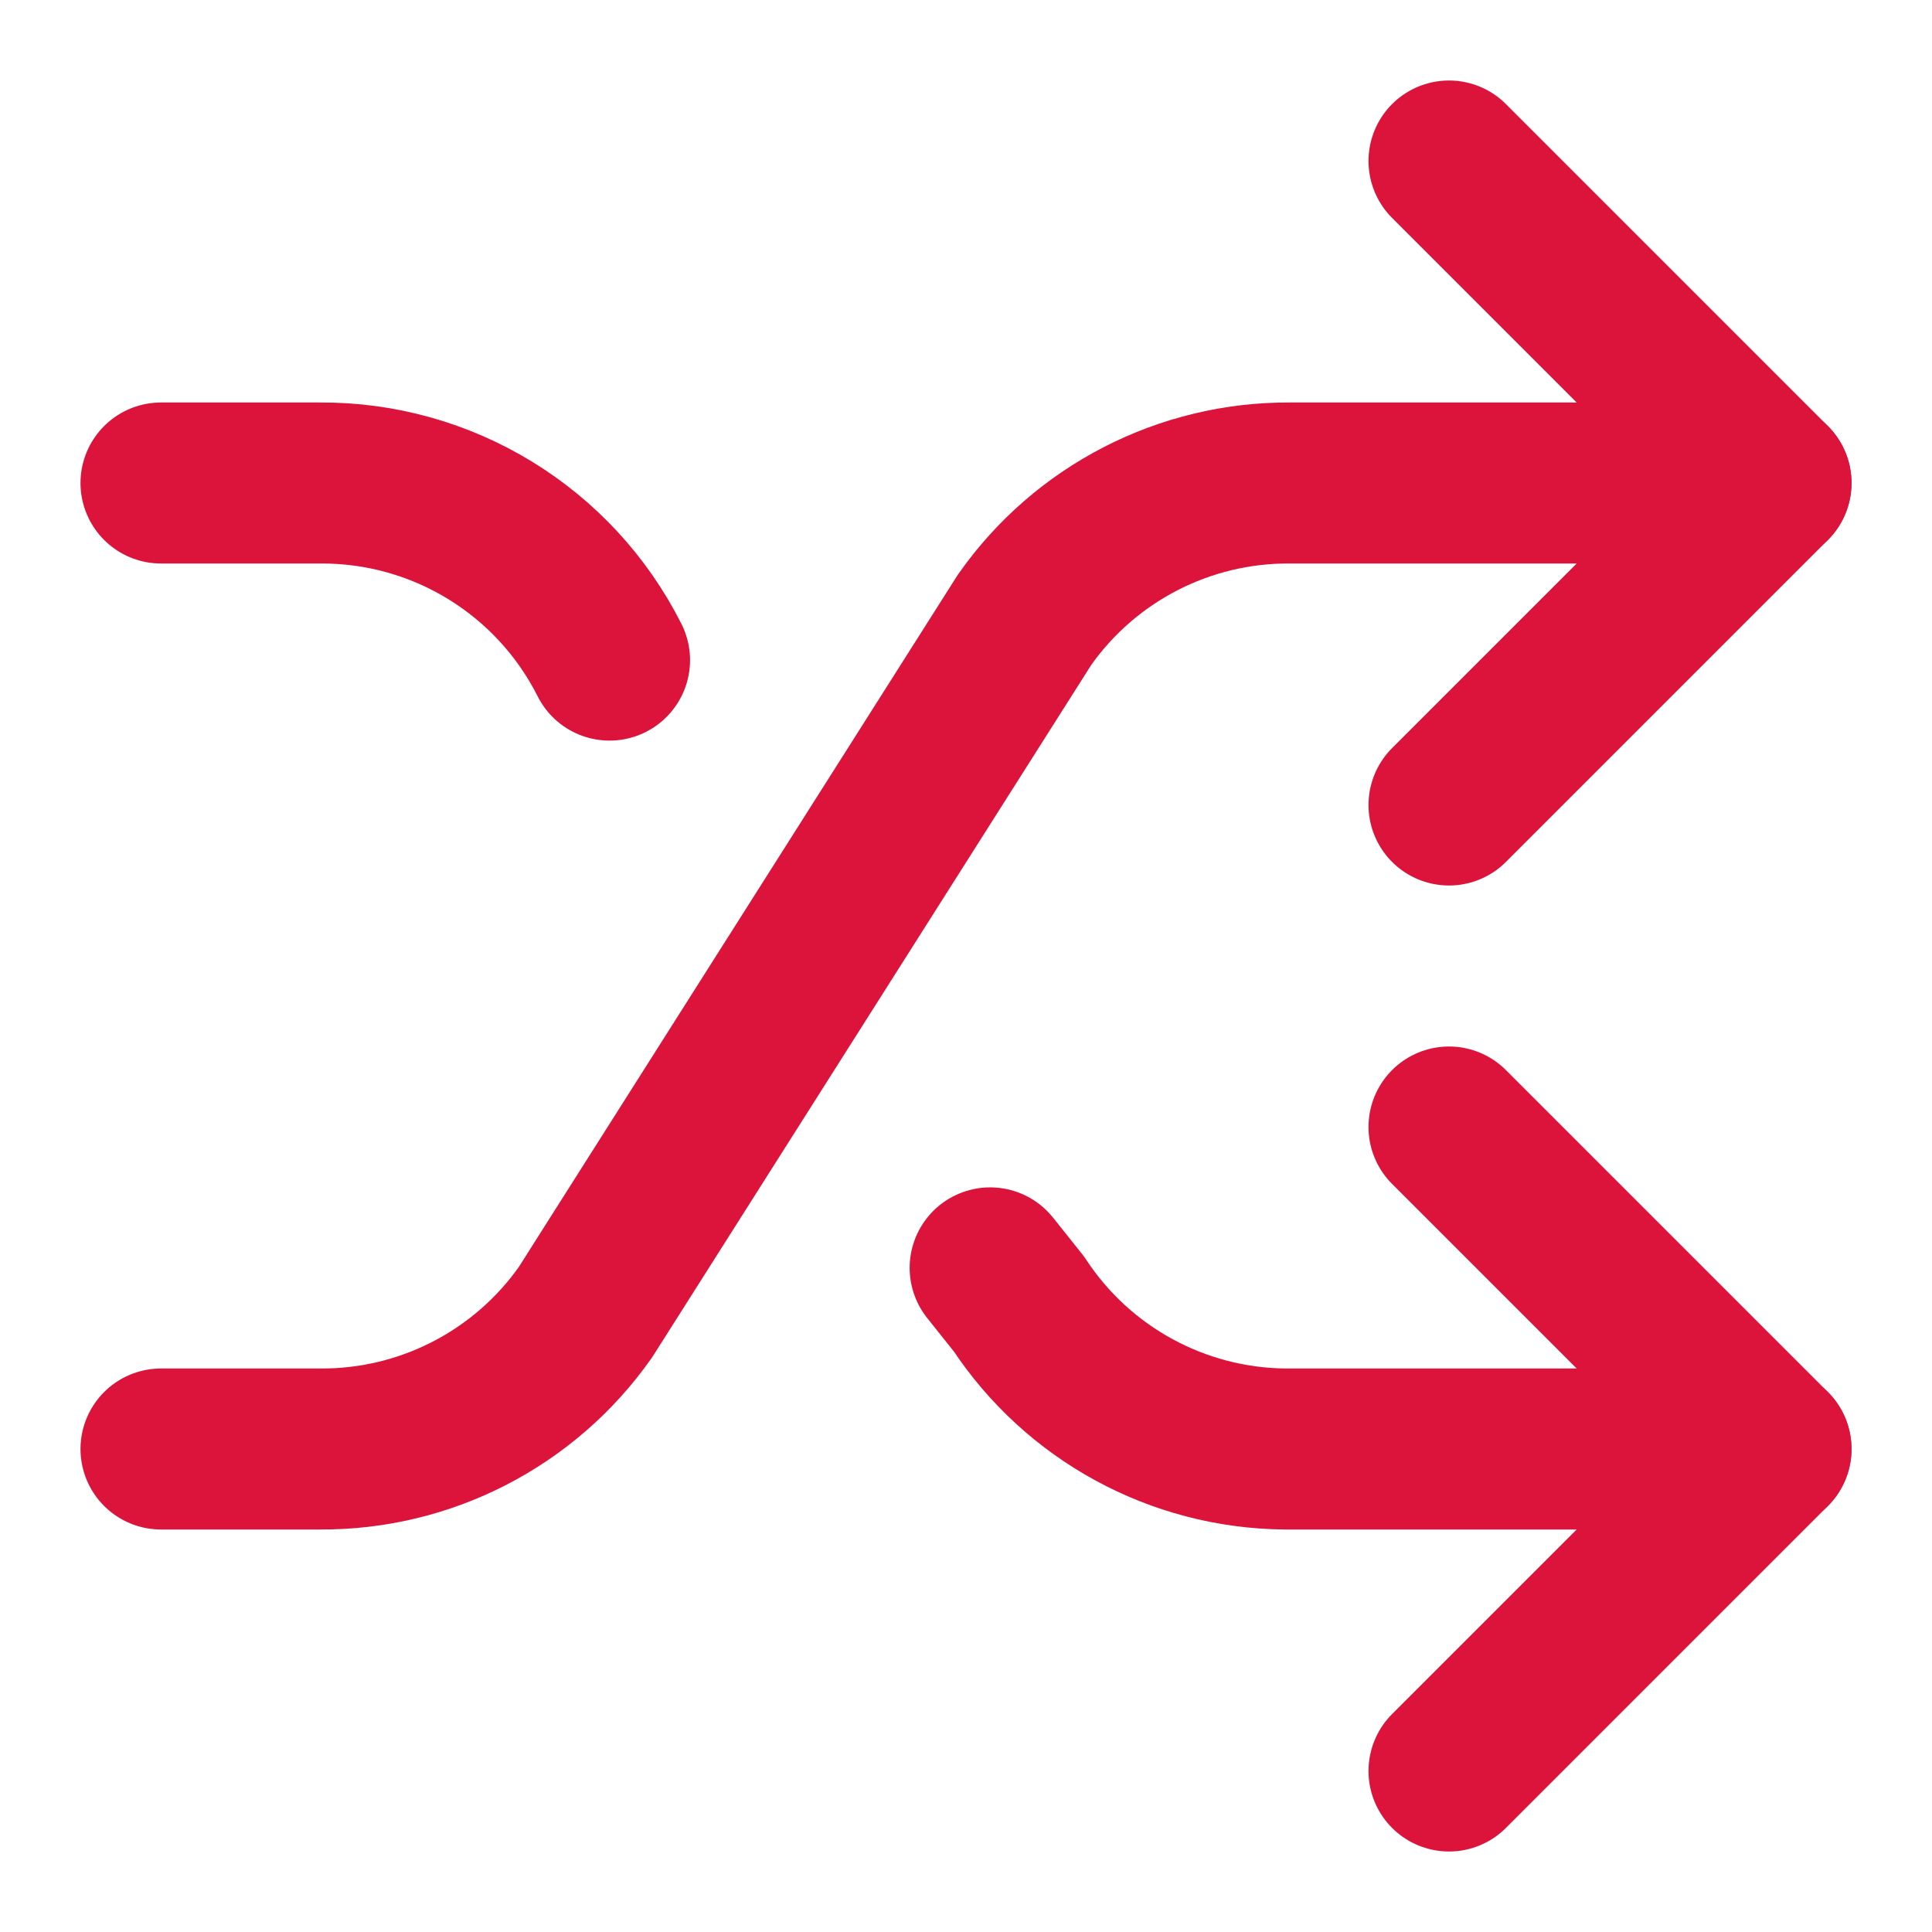
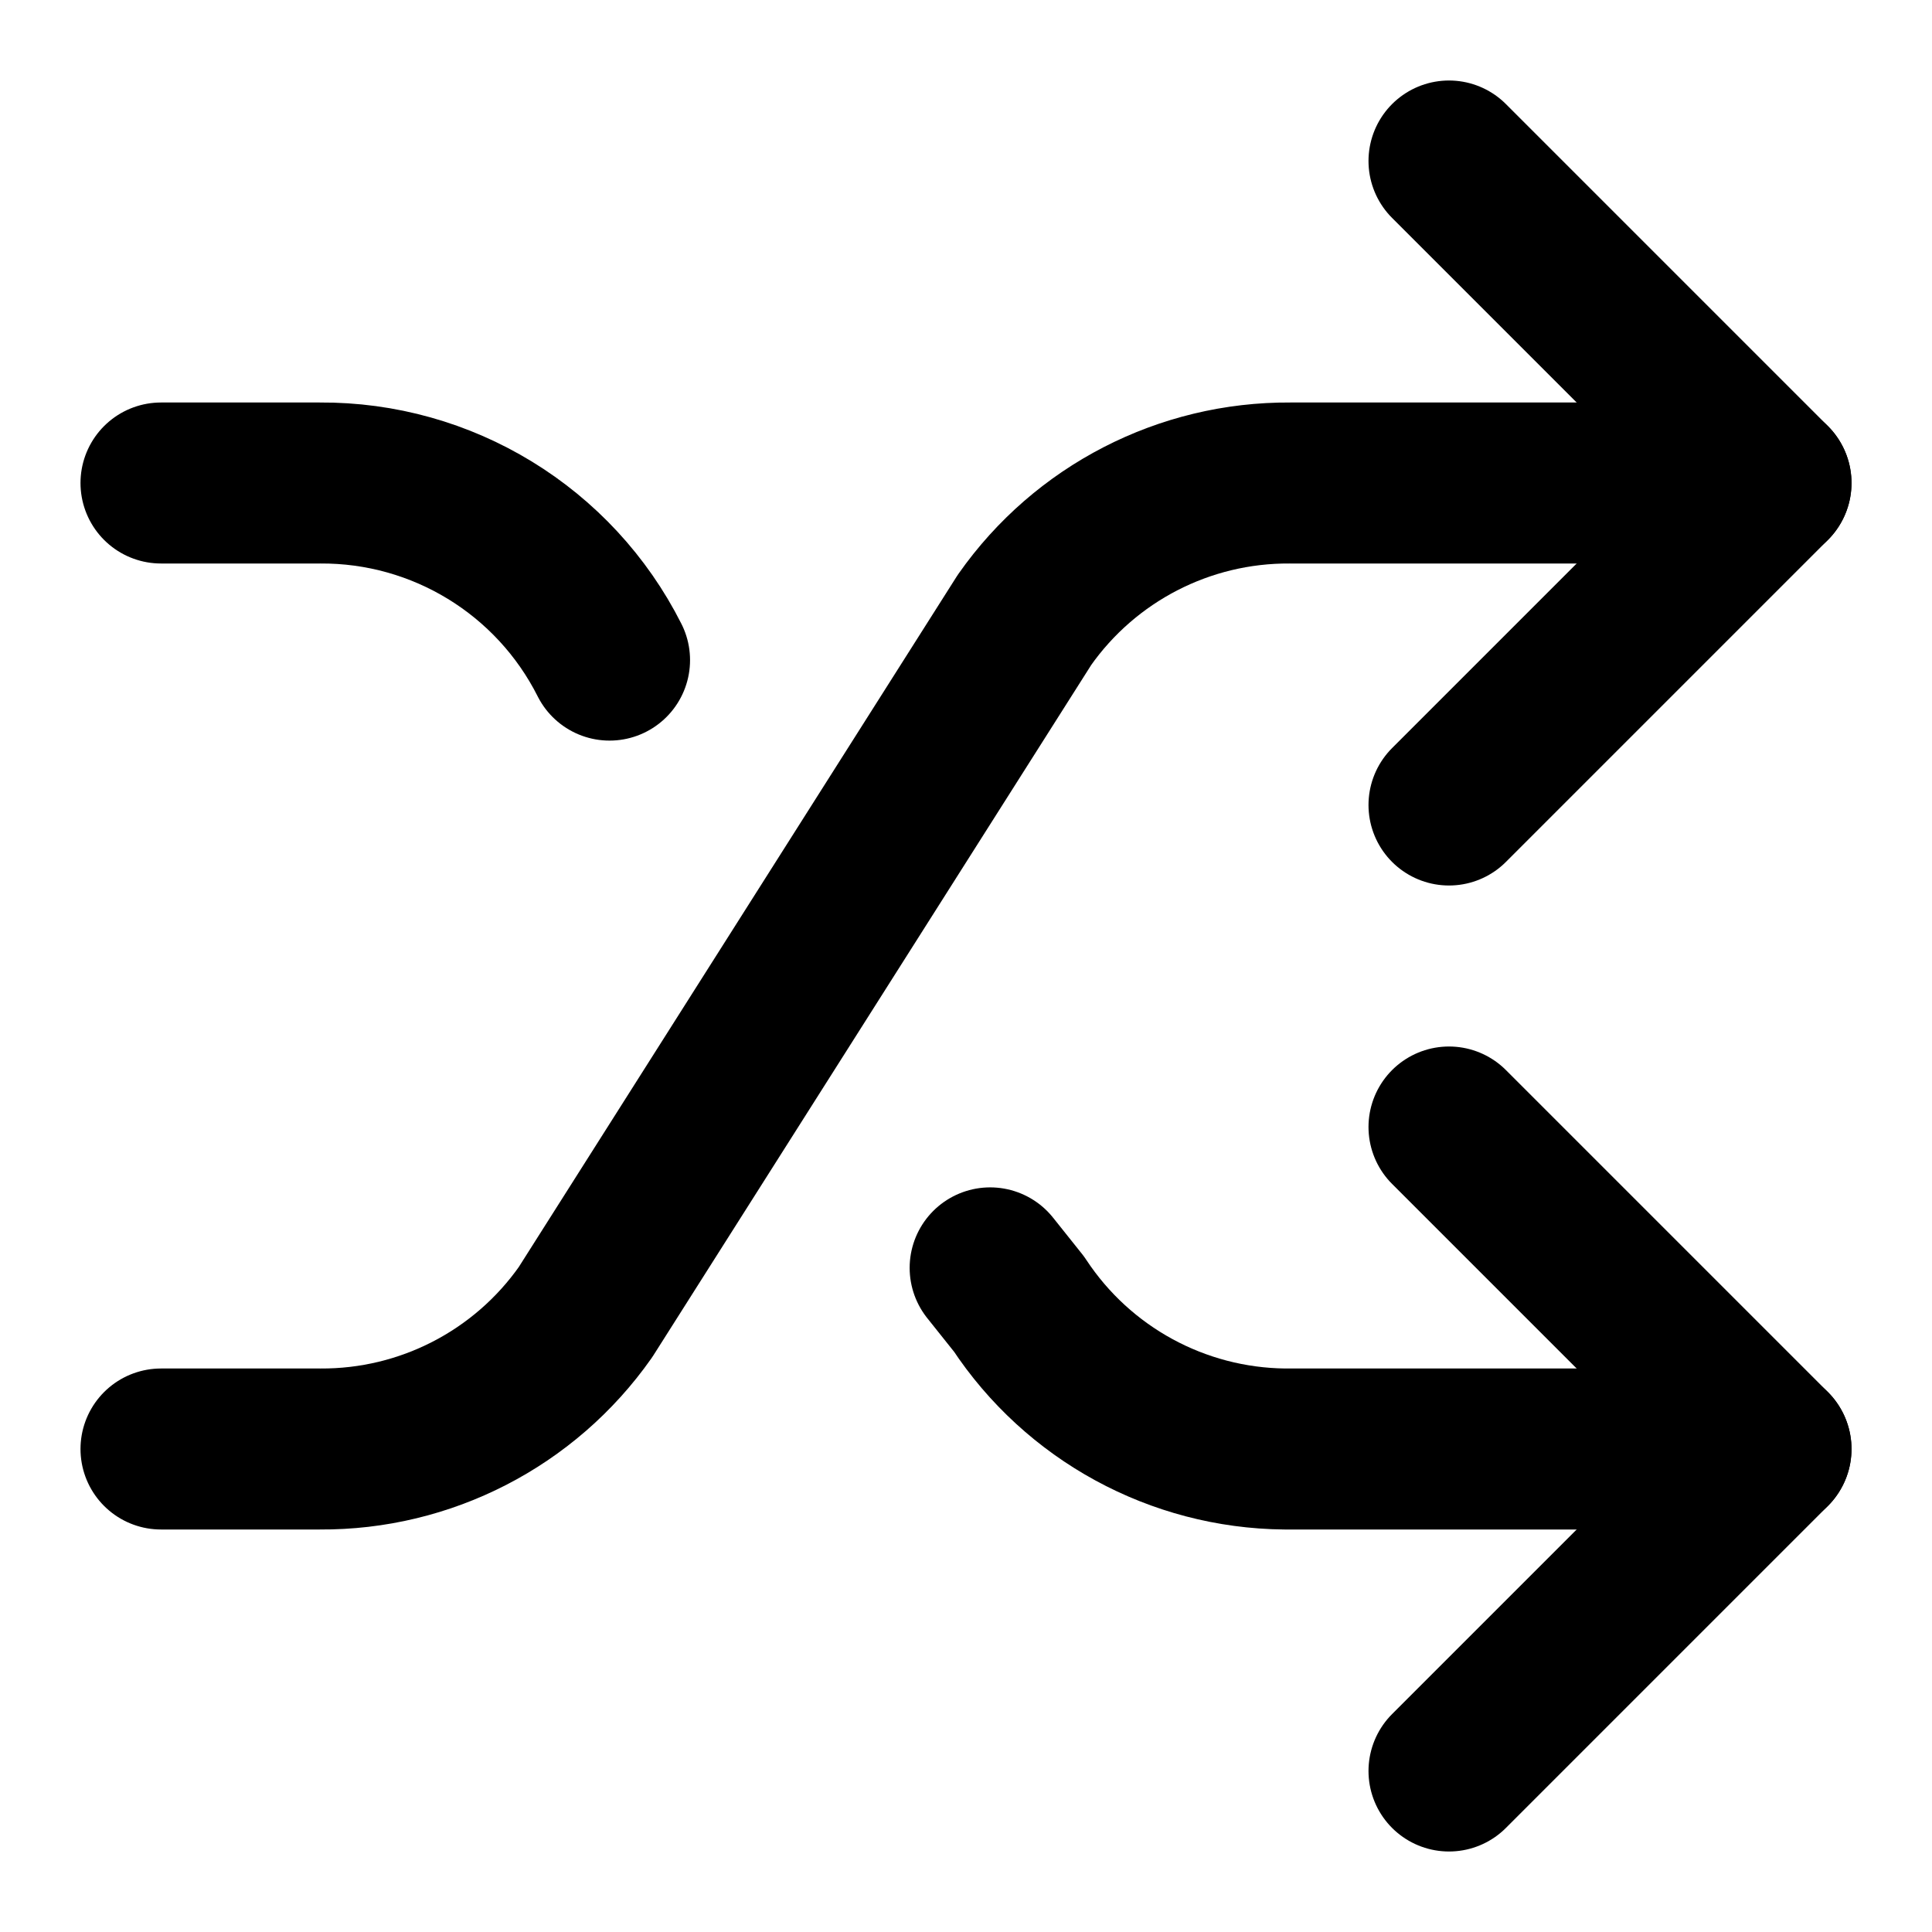
- <svg xmlns="http://www.w3.org/2000/svg" width="24" height="24" viewBox="0 0 24 24" fill="none" stroke="#dc143c" stroke-width="2" stroke-linecap="round" stroke-linejoin="round" class="lucide lucide-shuffle-icon lucide-shuffle">
+ <svg xmlns="http://www.w3.org/2000/svg" width="24" height="24" viewBox="0 0 24 24" fill="none" stroke="currentColor" stroke-width="2" stroke-linecap="round" stroke-linejoin="round" class="lucide lucide-shuffle-icon lucide-shuffle">
  <path d="m18 14 4 4-4 4" />
  <path d="m18 2 4 4-4 4" />
  <path d="M2 18h1.973a4 4 0 0 0 3.3-1.7l5.454-8.6a4 4 0 0 1 3.3-1.7H22" />
  <path d="M2 6h1.972a4 4 0 0 1 3.6 2.2" />
  <path d="M22 18h-6.041a4 4 0 0 1-3.3-1.8l-.359-.45" />
</svg>
